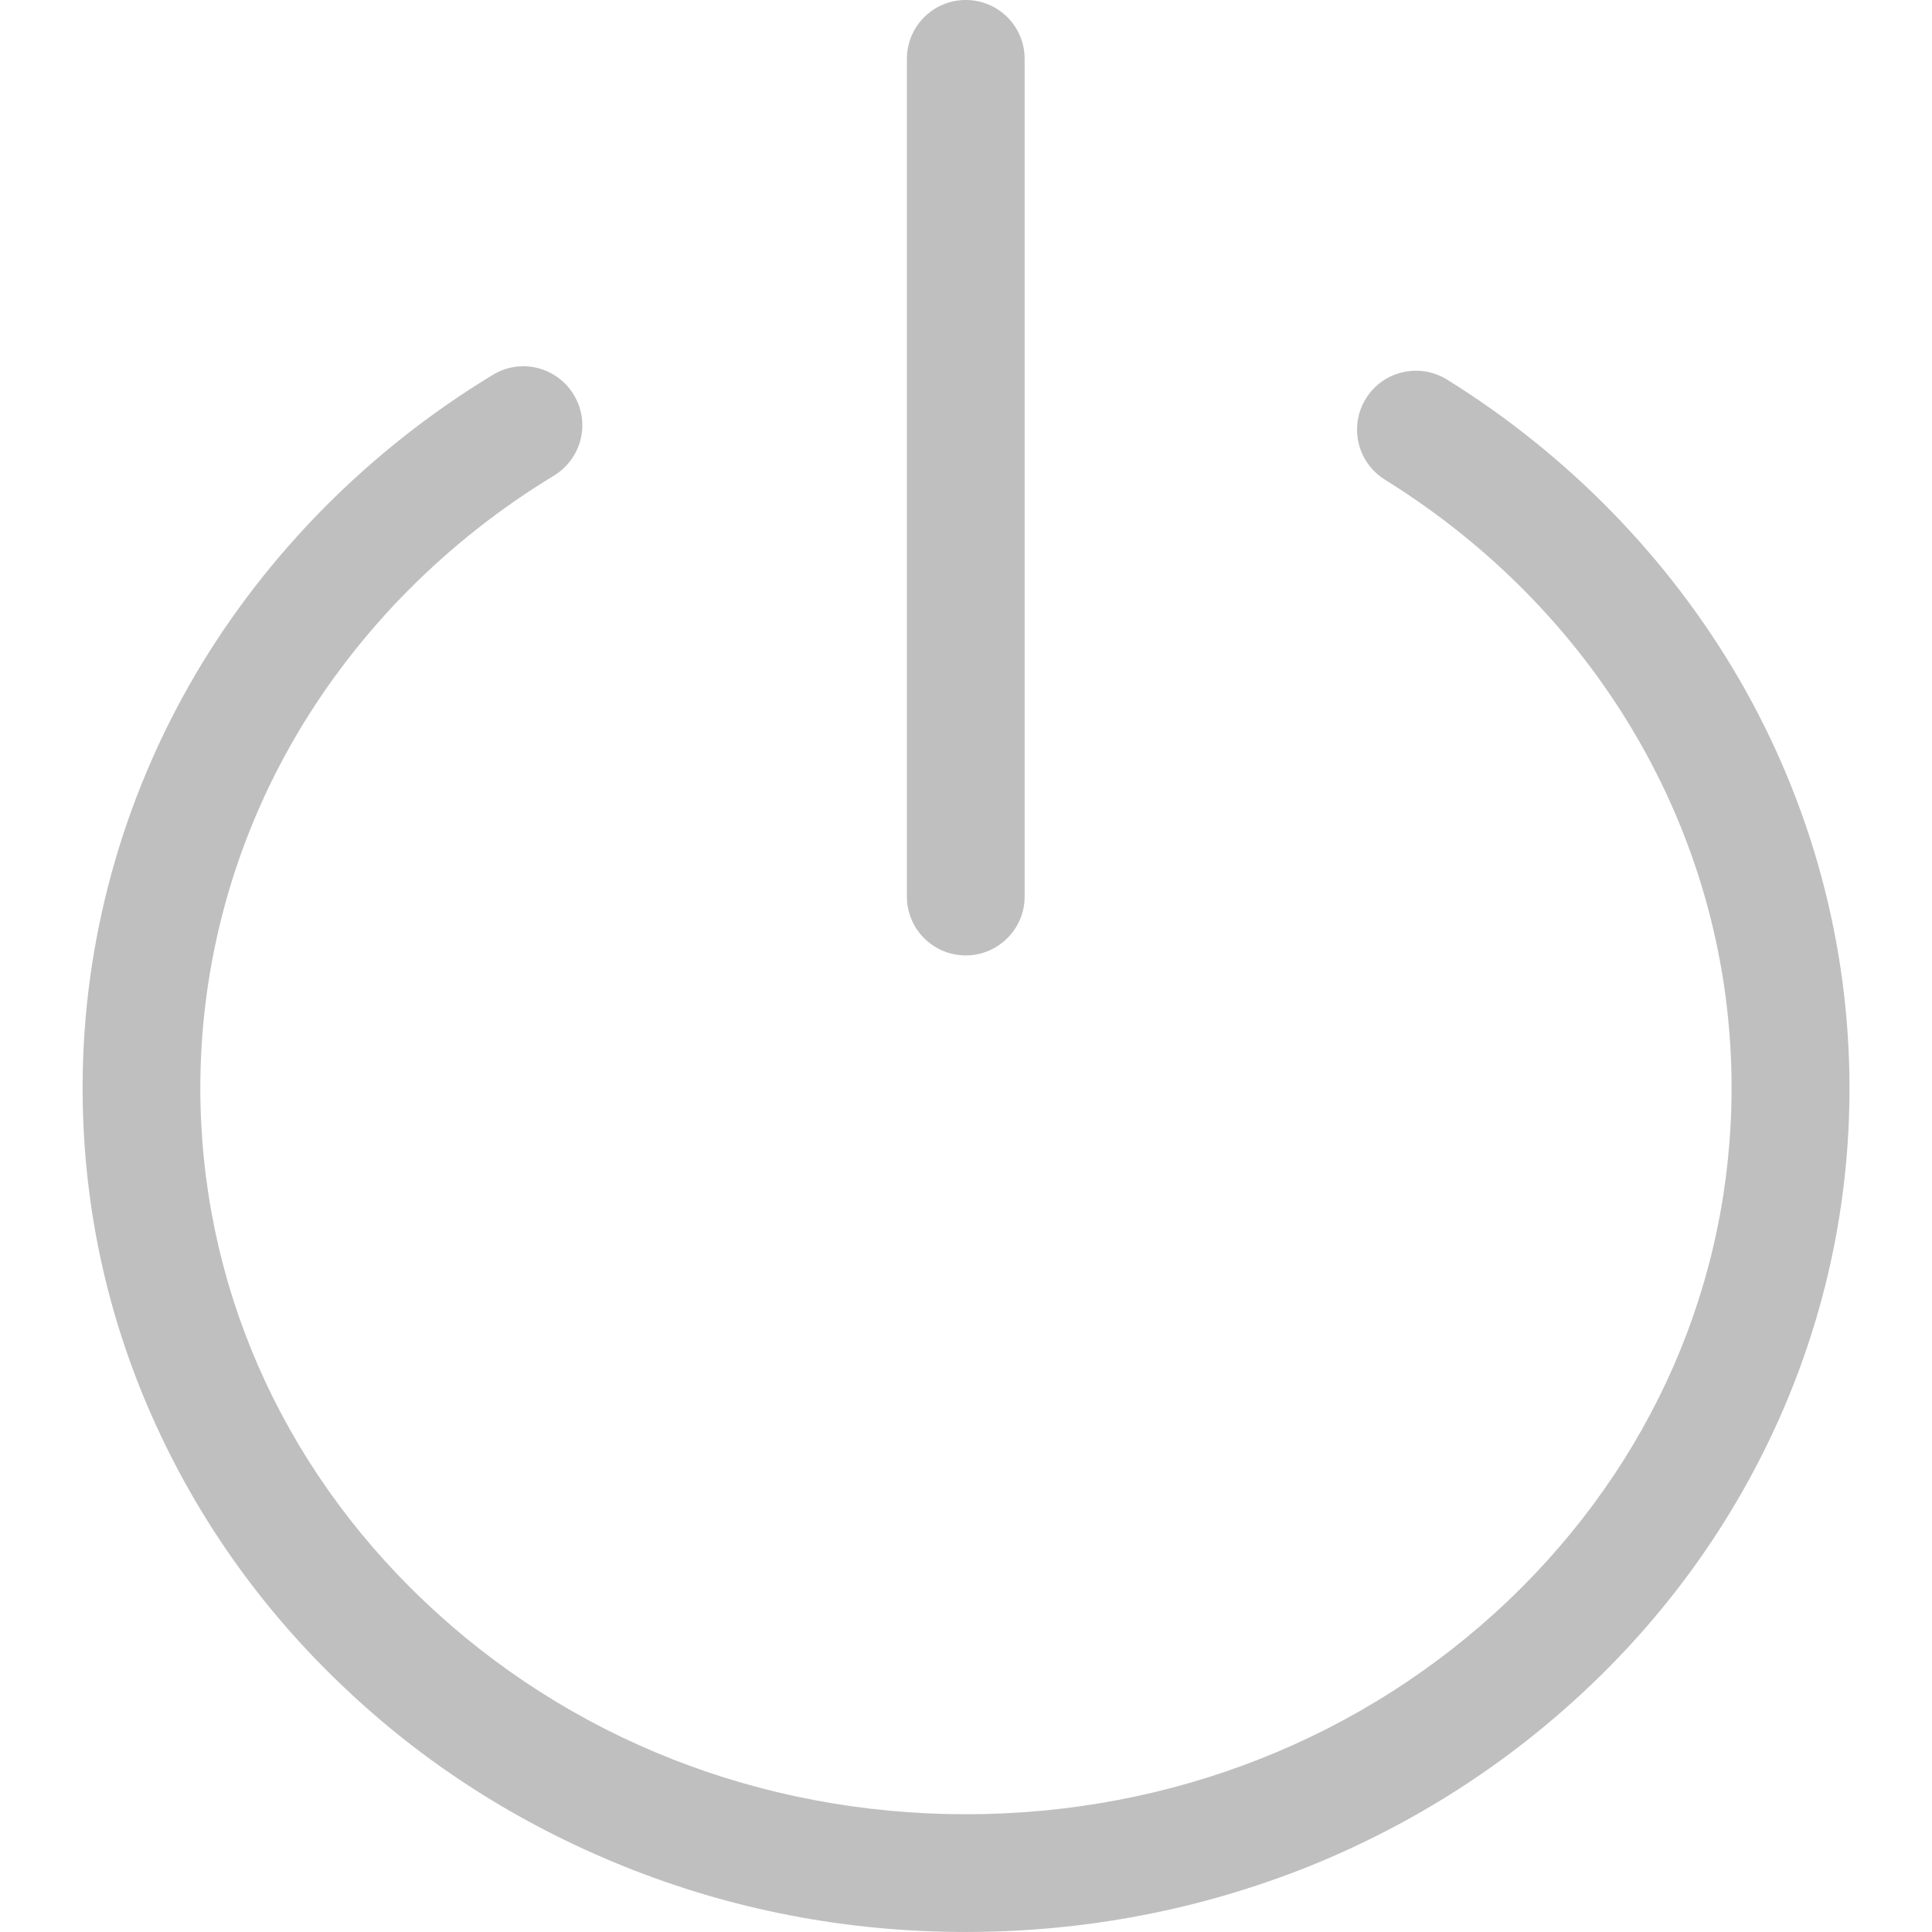
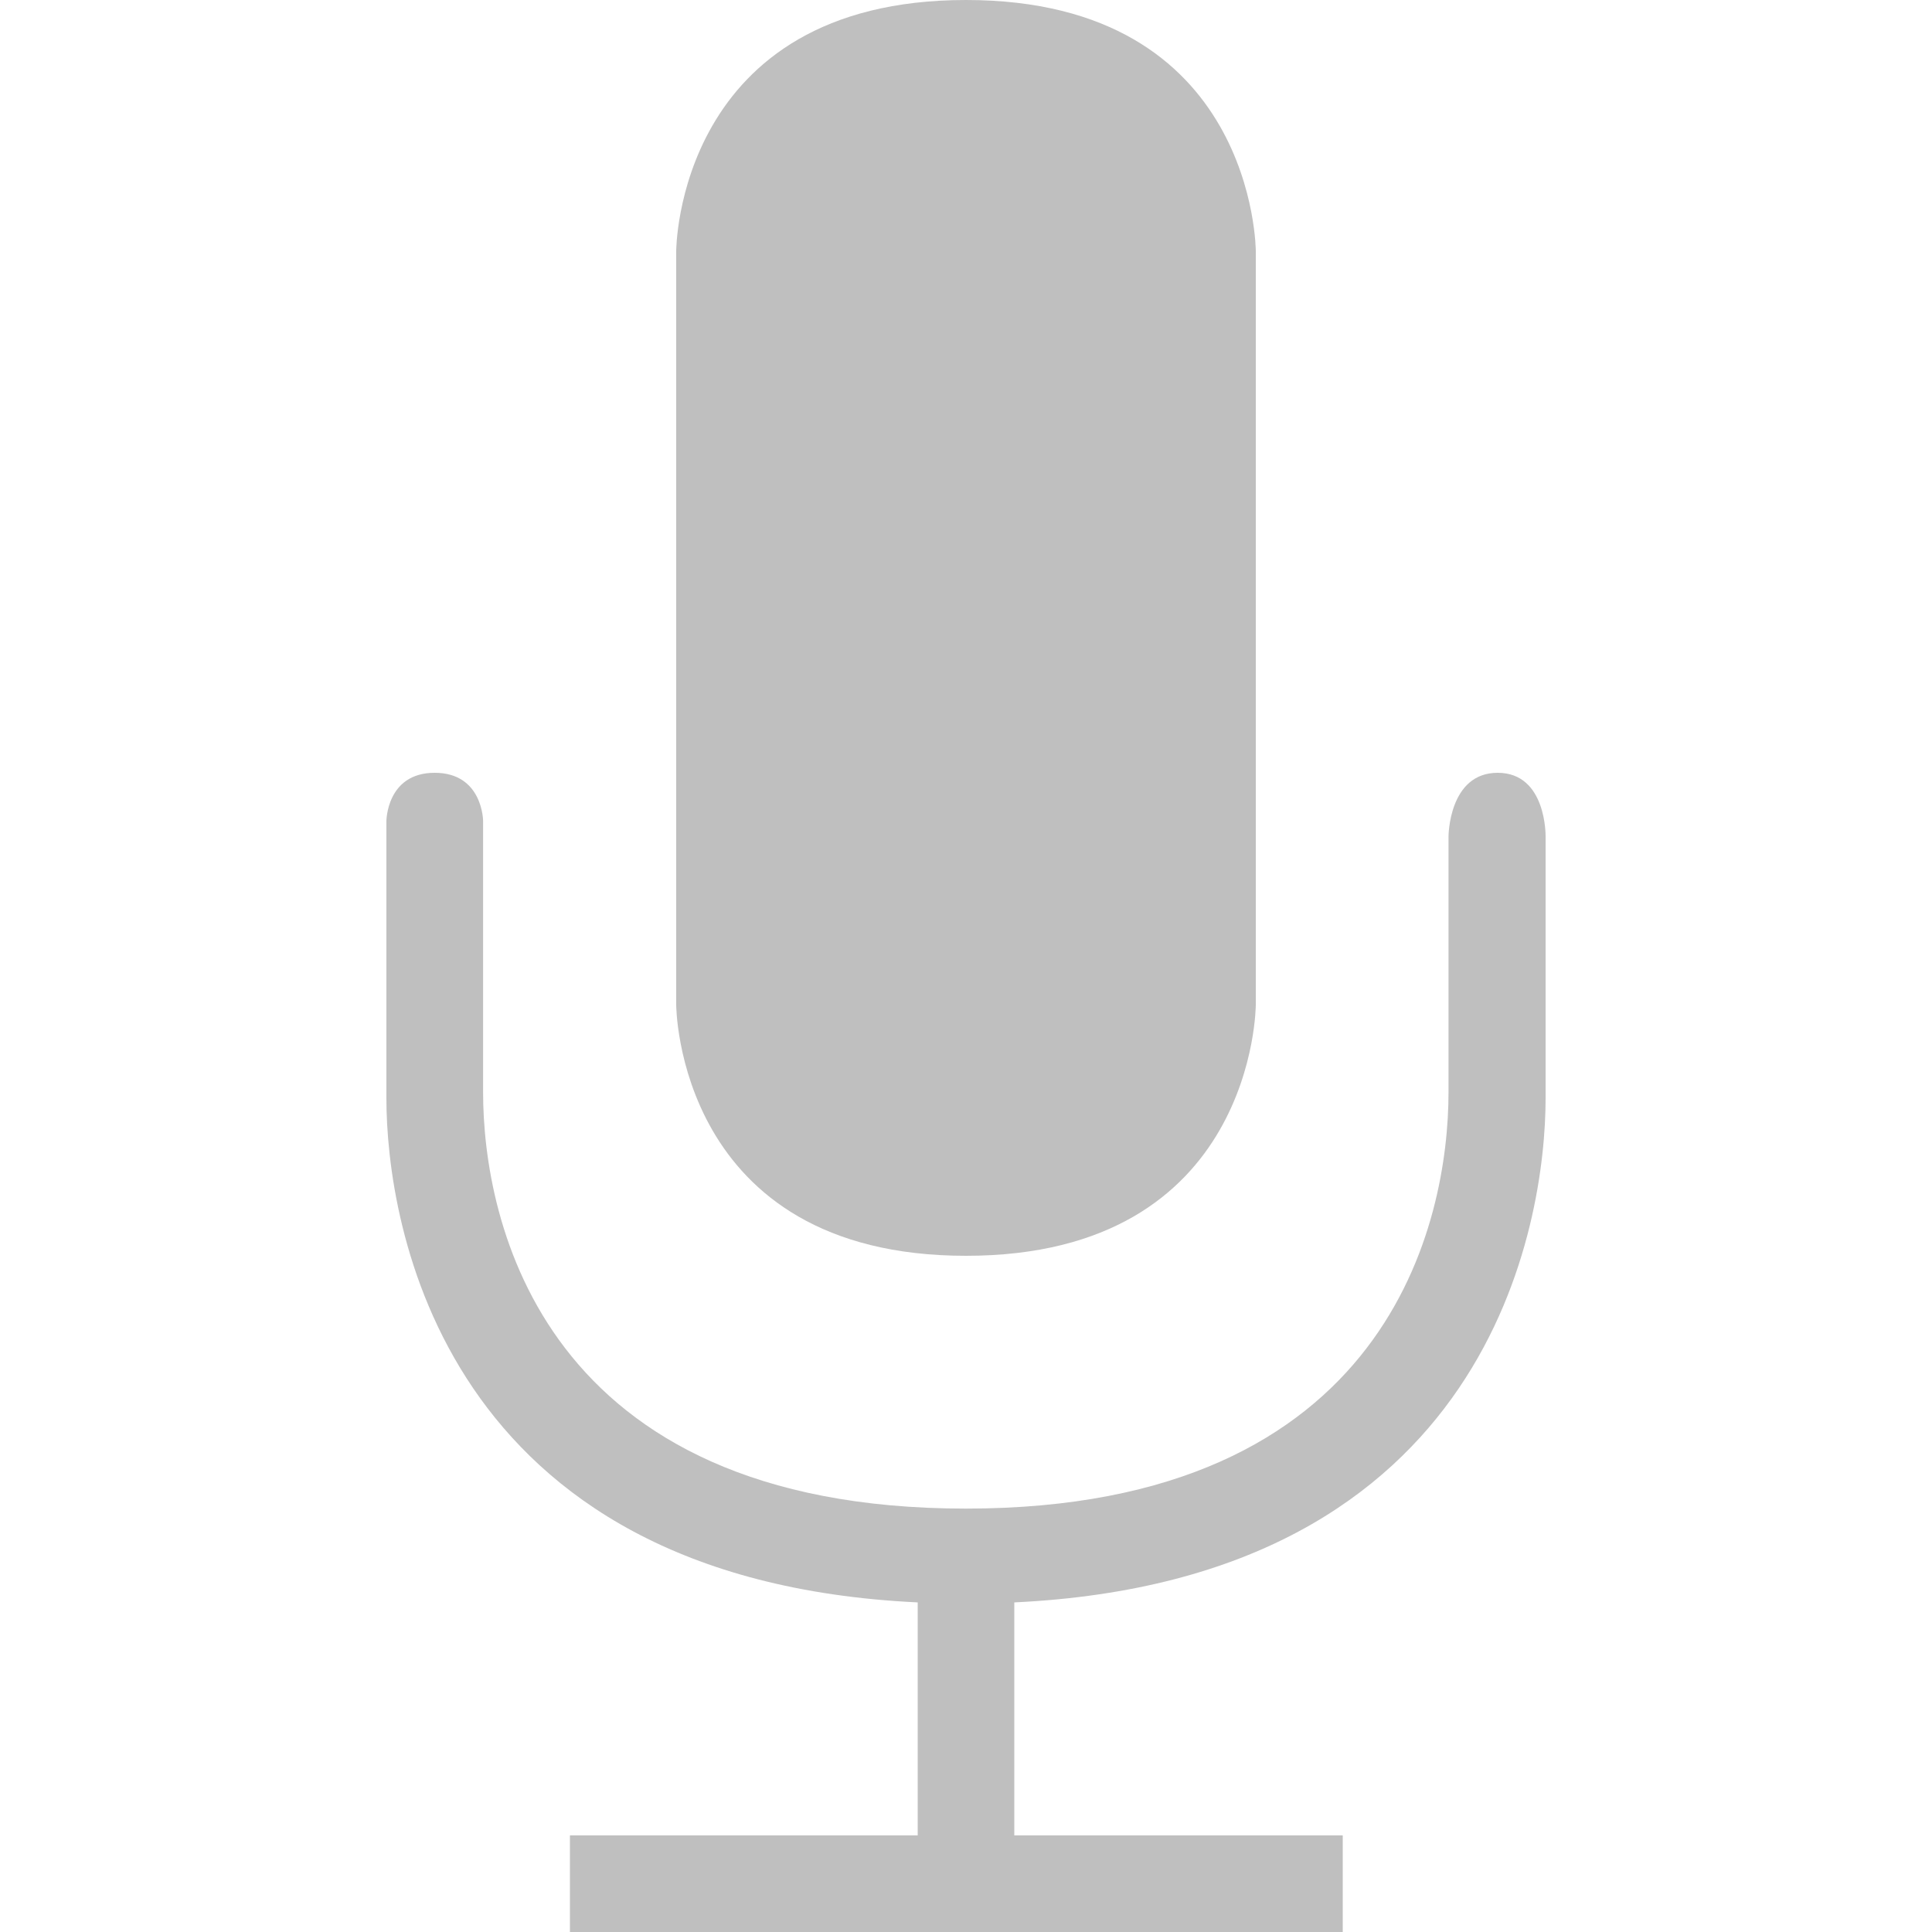
- <svg xmlns="http://www.w3.org/2000/svg" t="1517381775327" class="icon" style="" viewBox="0 0 1024 1024" version="1.1" p-id="6162" width="200" height="200">
+ <svg xmlns="http://www.w3.org/2000/svg" t="1517363756012" class="icon" style="" viewBox="0 0 1024 1024" version="1.1" p-id="5066" width="200" height="200">
  <defs>
    <style type="text/css" />
  </defs>
-   <path d="M511.878 1023.989c-62.999 0-124.099-11.7-181.698-35-55.699-22.5-105.799-54.499-148.799-95.599-43.1-41-76.899-88.899-100.599-142.199-24.6-55.299-37-114.099-37-174.698 0-76.799 20.7-152.499 59.899-219.198 37.8-64.099 92.299-119.099 157.498-158.598 14.7-9 33.9-4.3 42.9 10.5 9 14.7 4.3 33.9-10.5 42.9-56.399 34.2-103.499 81.599-136.199 137.099-33.6 56.999-51.2 121.799-51.2 187.398 0 102.499 42 199.098 118.299 271.697 76.699 73.099 178.798 113.299 287.497 113.299s210.798-40.3 287.497-113.299c76.299-72.799 118.299-169.198 118.299-271.797 0-130.299-68.699-250.798-183.798-322.297-14.6-9.1-19.1-28.3-10-43 9.1-14.6 28.3-19.1 43-10 64.099 39.8 117.499 94.599 154.598 158.398 38.4 66.099 58.699 140.999 58.699 217.098 0 60.599-12.5 119.399-37 174.698-23.7 53.299-57.499 101.199-100.599 142.199-43 40.9-93.099 73.099-148.799 95.599-57.799 23.1-118.999 34.8-181.998 34.8zM511.878 506.394c-17.2 0-31.2-13.9-31.2-31.2v-443.996c0-17.2 13.9-31.2 31.2-31.2 17.2 0 31.2 13.9 31.2 31.2v443.896c0.1 17.2-14 31.3-31.2 31.3z" p-id="6163" fill="#bfbfbf" />
+   <path d="M665.599 532.48 665.599 133.12C665.599 133.12 665.599 0 511.999 0S358.399 133.12 358.399 133.12l0 399.36c0 0 0 133.12 153.6 133.12S665.599 532.48 665.599 532.48z" p-id="5067" fill="#bfbfbf" />
+   <path d="M230.399 409.6C204.799 409.6 204.799 435.302 204.799 435.302l0 146.79c0 65.587 28.774 255.232 281.6 267.213L486.399 972.8 302.079 972.8l0 51.2 409.6 0 0-51.2L537.599 972.8l0-123.494c252.826-11.981 281.6-201.626 281.6-267.213L819.199 443.443C819.199 443.443 819.865 409.6 793.804 409.6c-26.061 0-26.061 33.843-26.061 33.843l0 135.475c0 67.738-30.72 220.672-255.795 220.672-225.075 0-255.898-152.934-255.898-220.672L256.05 435.302C256.102 435.302 255.999 409.6 230.399 409.6z" p-id="5068" fill="#bfbfbf" />
</svg>
